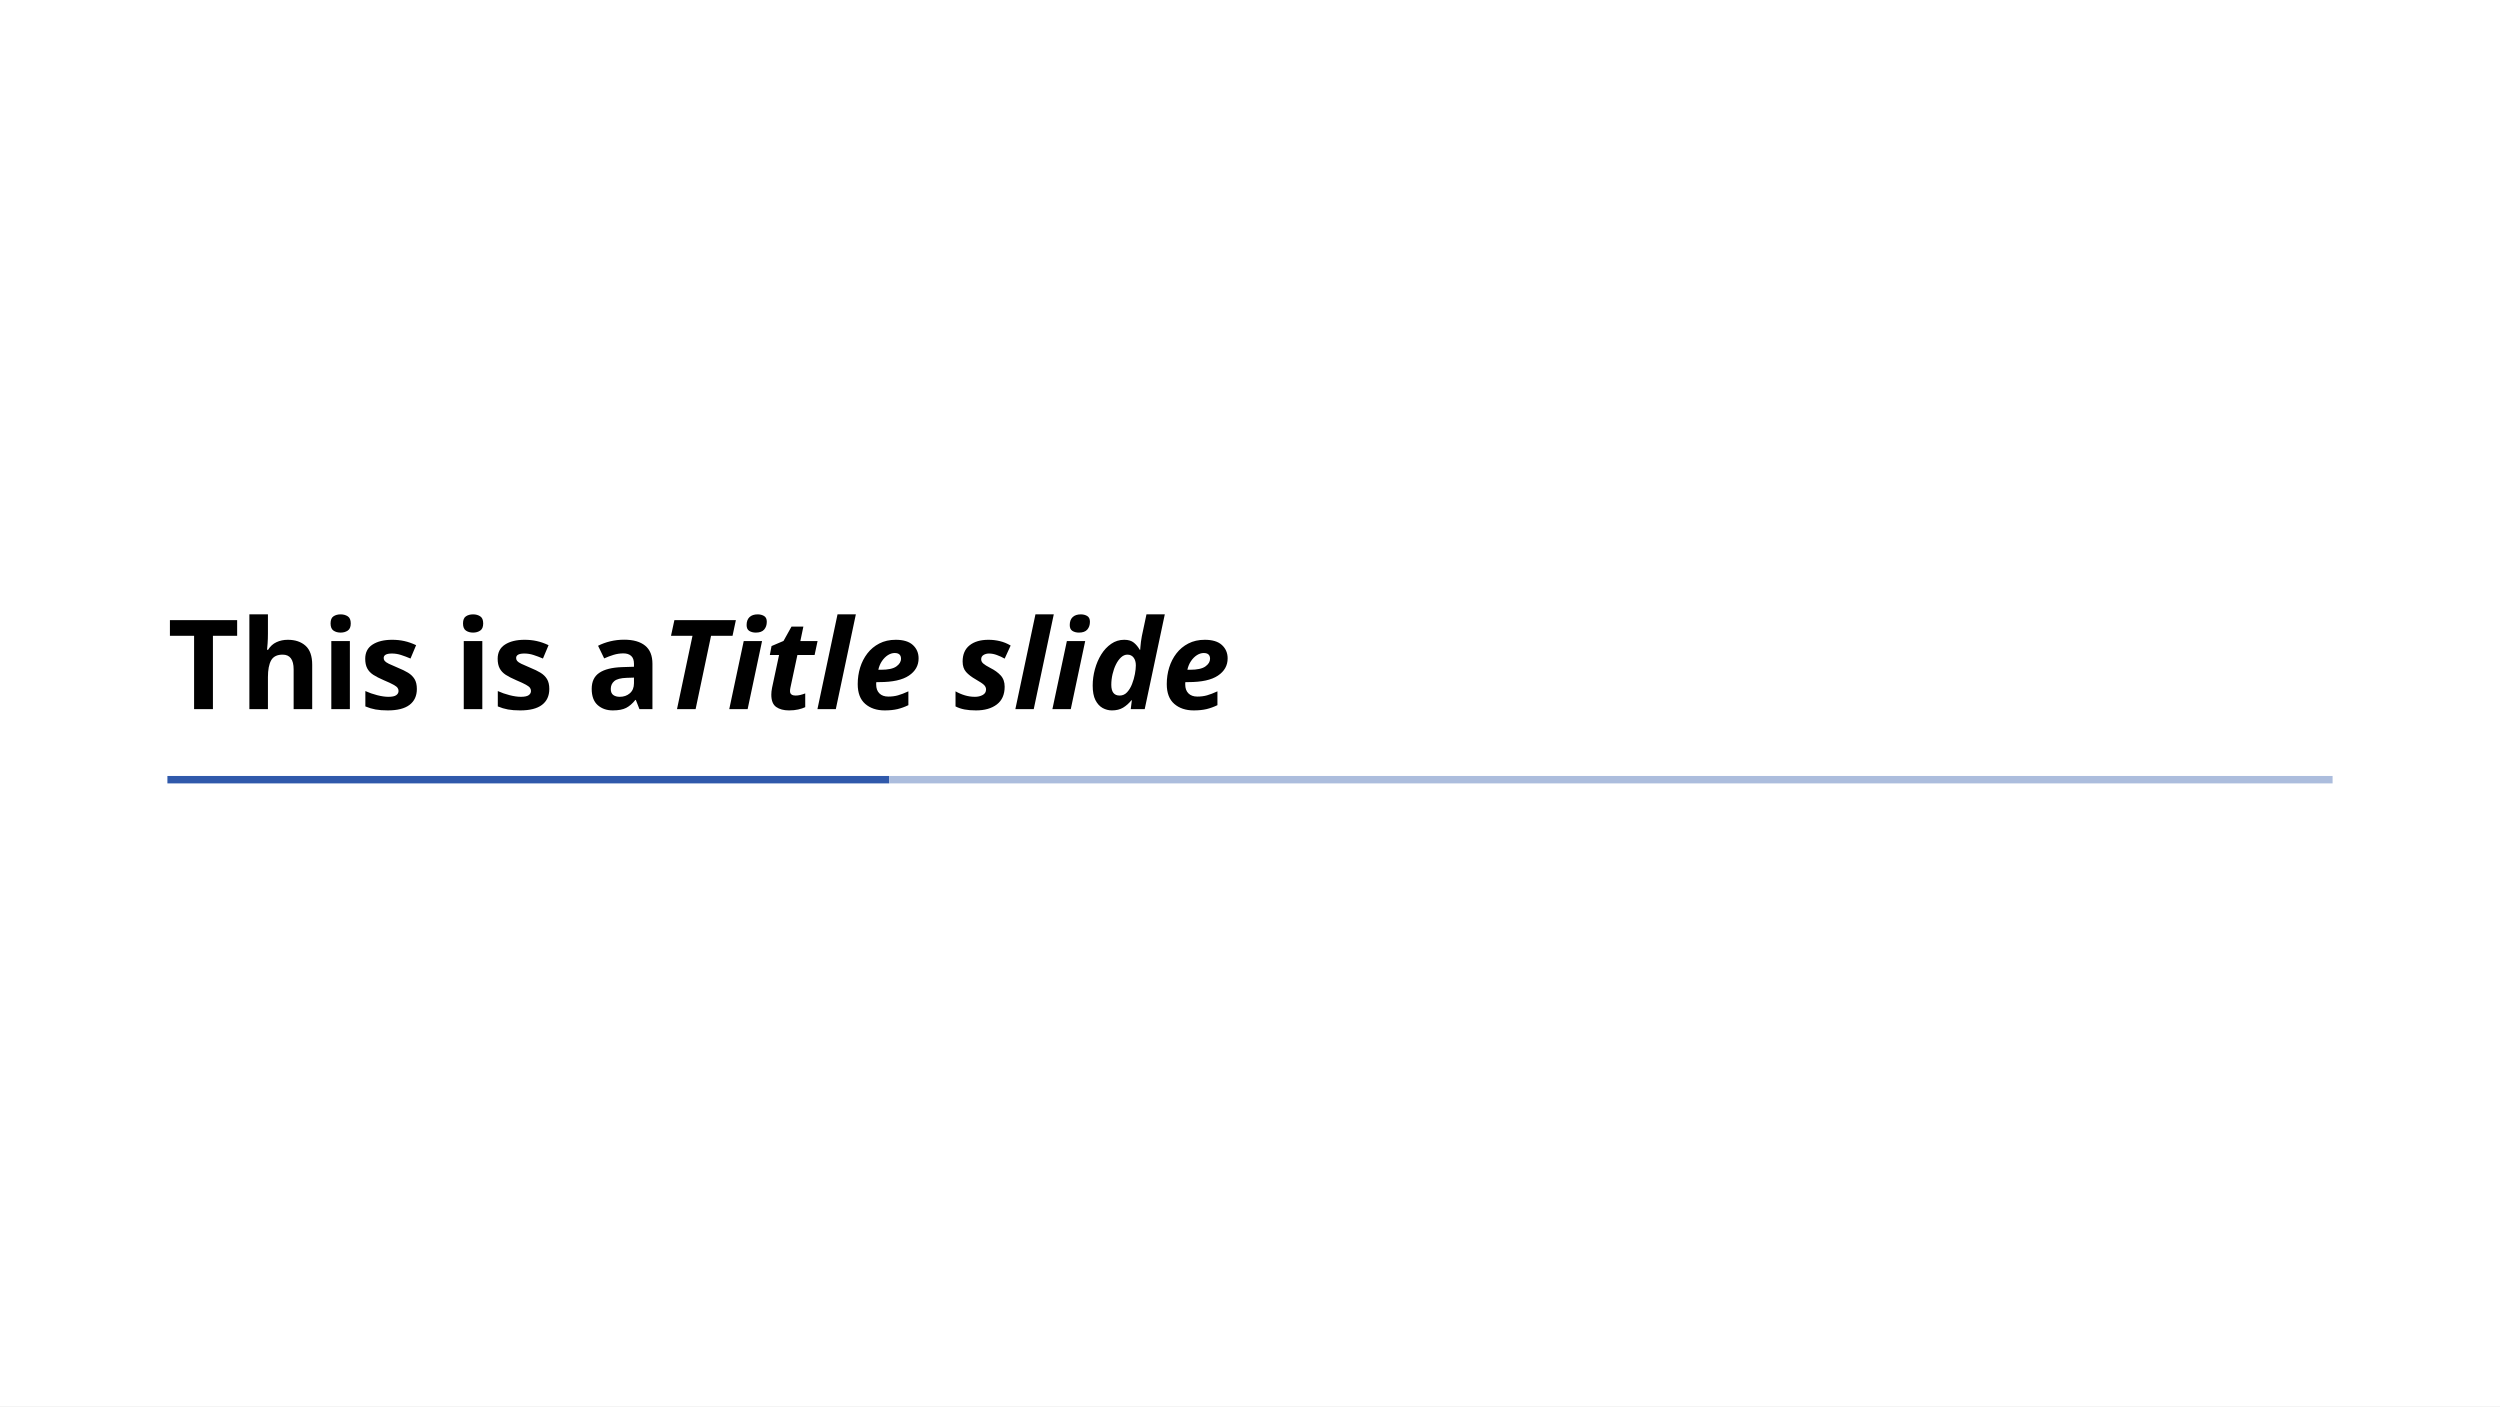
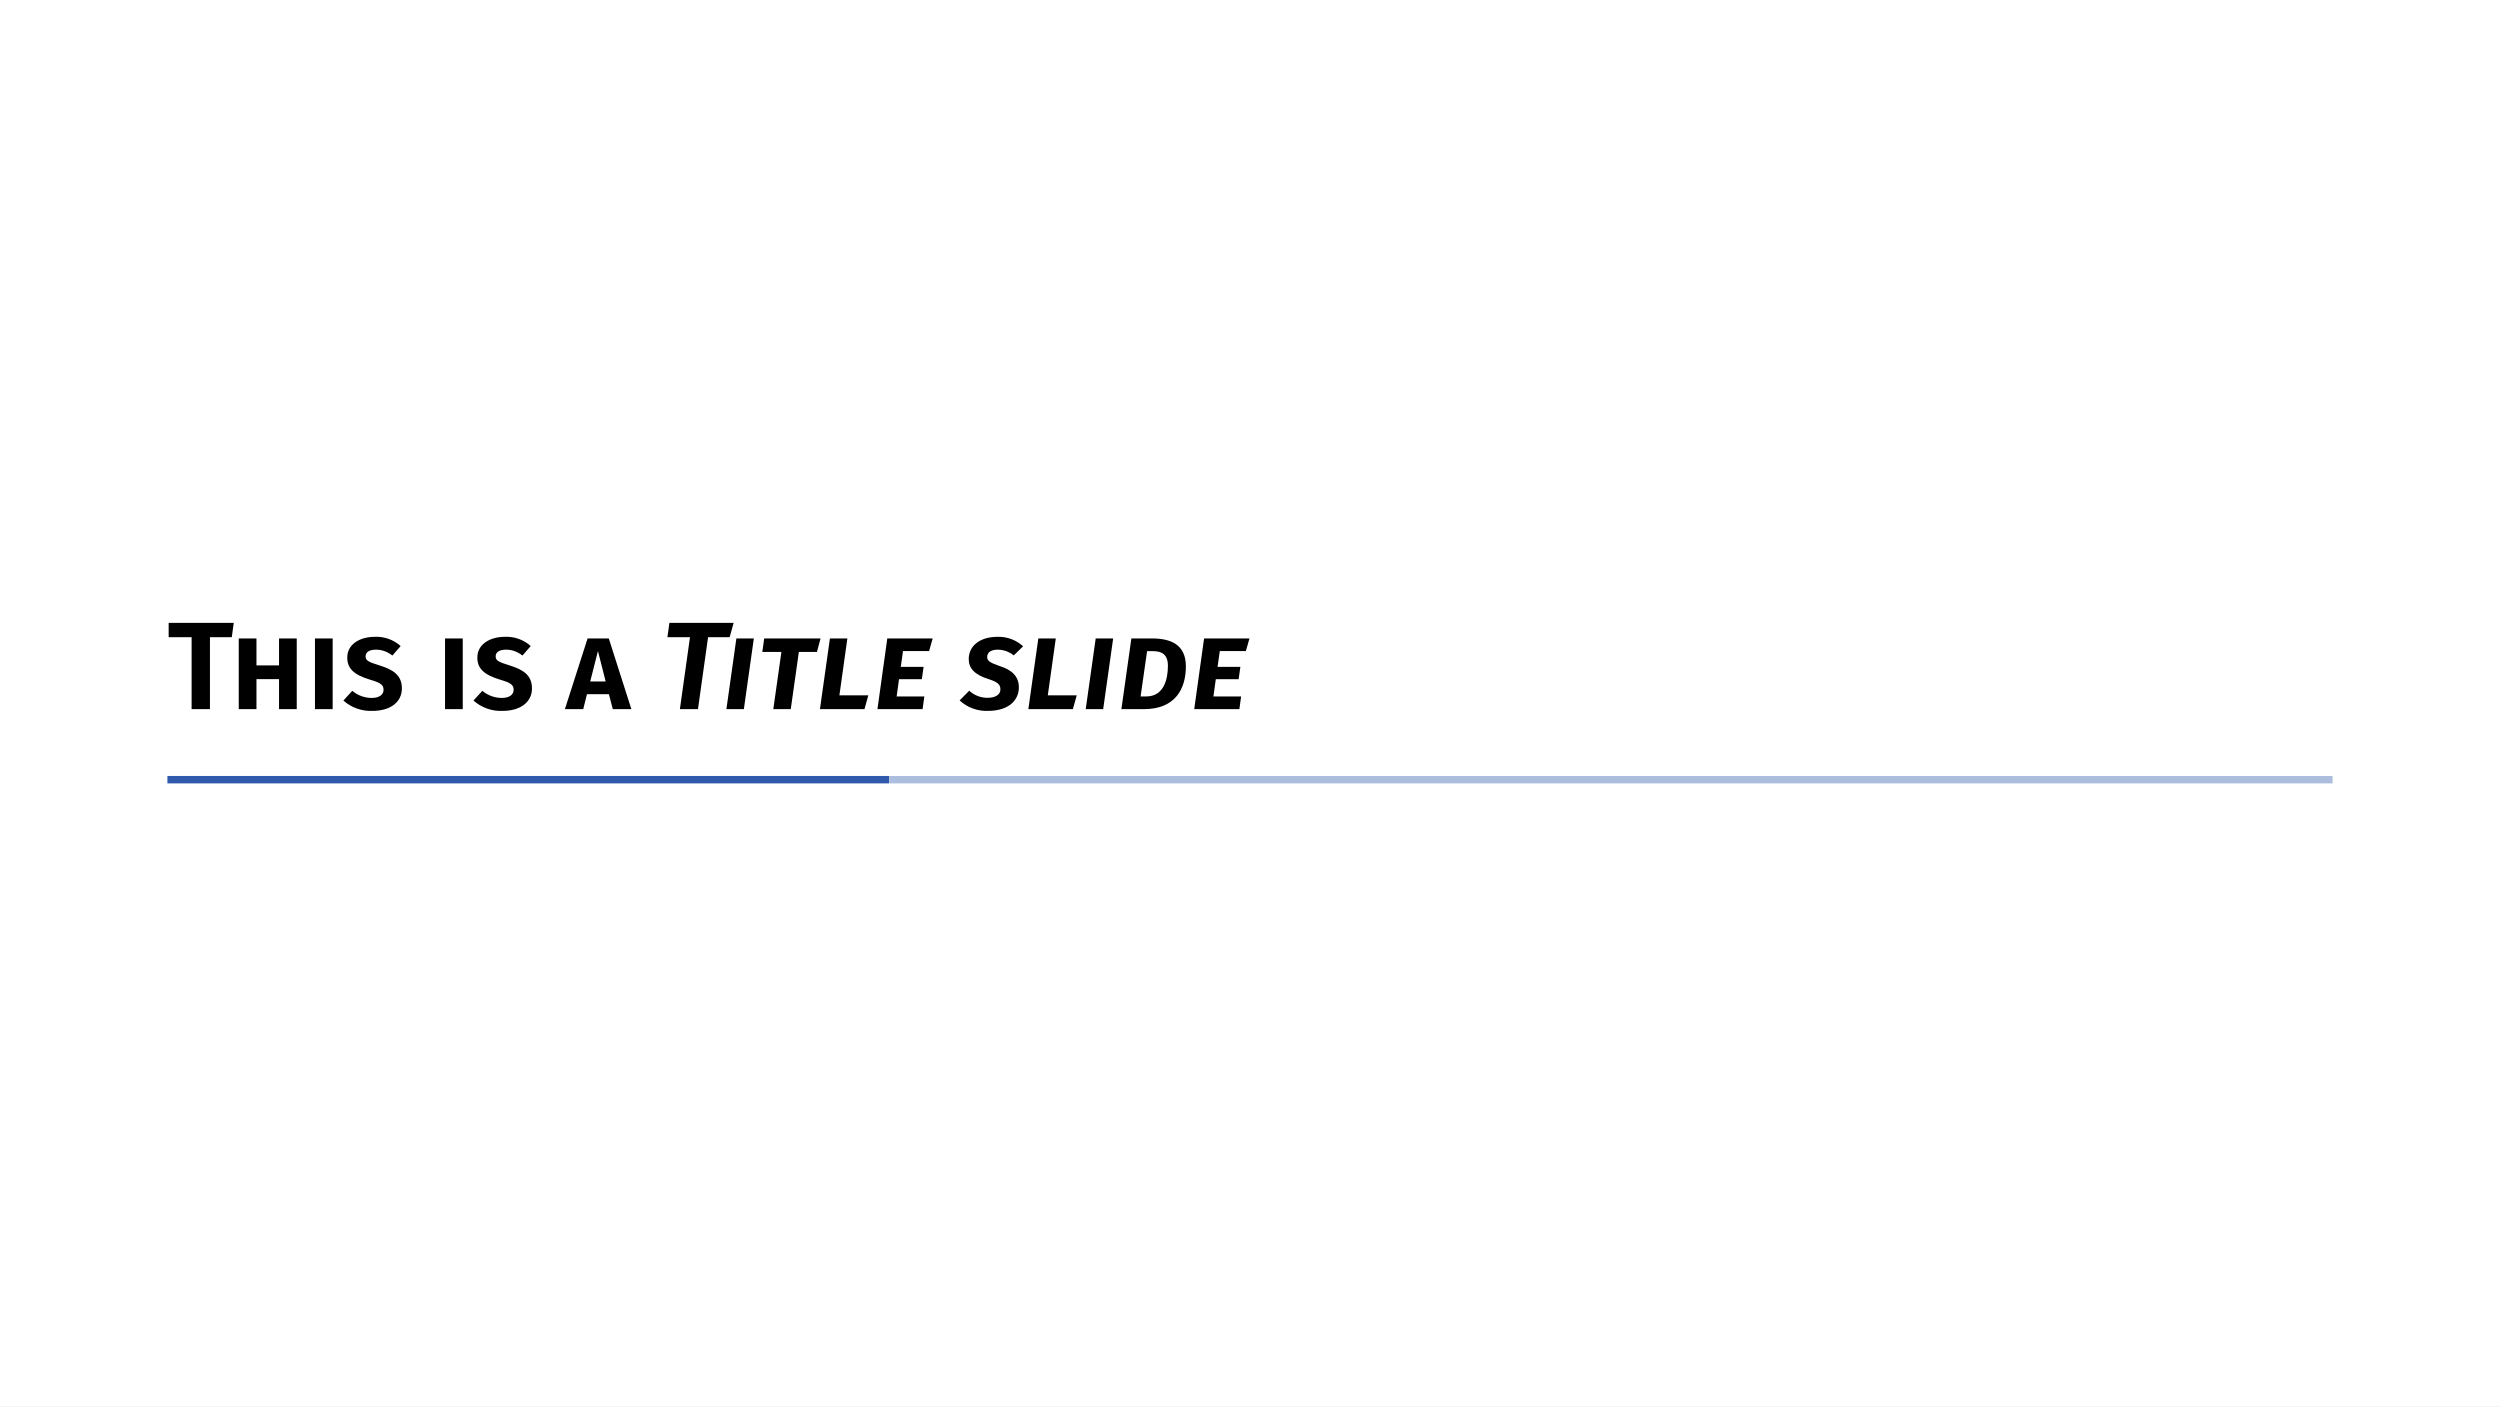
- <svg xmlns="http://www.w3.org/2000/svg" version="1.1" width="841.89" height="473.563" viewBox="0 0 841.89 473.563">
-   <path d="M0 0H841.89V473.563H0Z" fill="#ffffff" />
-   <text xml:space="preserve" transform="matrix(1 0 0 1 56.37655 209.7495)" font-size="42" font-family="FiraSans" font-weight="bold">
-     <tspan y="29.064" x="0 20.958 46.62 58.716 80.178 90.426 102.522 123.984 134.232 155.904">This is a </tspan>
-   </text>
-   <text xml:space="preserve" transform="matrix(1 0 0 1 56.37655 209.7495)" font-size="42" font-family="FiraSans" font-weight="bold" font-style="italic">
-     <tspan y="29.064" x="166.152 186.774 198.786 218.274 237.594 257.502 267.372 288.456 307.776 319.788 344.274">Title slide</tspan>
-   </text>
-   <path transform="matrix(1,0,0,1,56.37655,261.3135)" d="M0 0H243.046V2.5H0Z" fill="#3059ab" />
-   <path transform="matrix(1,0,0,1,56.37655,261.3135)" d="M243.046 0H729.137V2.5H243.046Z" fill="#acbddd" />
+ <svg xmlns="http://www.w3.org/2000/svg" xmlns:xlink="http://www.w3.org/1999/xlink" width="1122.52" height="631.417" viewBox="0 0 841.89 473.563">
+   <path d="M0 0h841.89v473.563H0z" fill="#fff" />
+   <symbol id="a">
+     <path d="M.522.692H0V.577h.184V0h.147v.577h.175l.016.115z" />
+   </symbol>
+   <symbol id="b">
+     <path d="M.465.567H.323V.351H.142v.216H0V0h.142v.241h.181V0h.142v.567z" />
+   </symbol>
+   <symbol id="c">
+     <path d="M.142.567H0V0h.142v.567z" />
+   </symbol>
+   <symbol id="d">
+     <path d="M.252.594C.131.594.031.534.031.428.031.344.078.291.215.25.3.225.322.208.322.169.322.129.286.104.227.104a.243.243 0 0 0-.156.057L0 .083A.33.33 0 0 1 .232 0c.149 0 .237.074.237.18 0 .103-.065.149-.177.184C.198.393.178.404.178.438c0 .035.033.053.084.053.047 0 .09-.016.131-.047L.459.52a.29.29 0 0 1-.207.074z" />
+   </symbol>
+   <symbol id="e">
+     <path d="M0 0z" />
+   </symbol>
+   <symbol id="f">
+     <path d="M.384 0h.149L.352.567h-.17L0 0h.147l.03.12h.176L.384 0M.203.222l.062.244.062-.244H.203z" />
+   </symbol>
+   <use xlink:href="#a" transform="matrix(42 0 0 -42 56.797 238.813)" />
+   <use xlink:href="#b" transform="matrix(42 0 0 -42 80.4 238.813)" />
+   <use xlink:href="#c" transform="matrix(42 0 0 -42 106.063 238.813)" />
+   <use xlink:href="#d" transform="matrix(42 0 0 -42 115.639 239.401)" />
+   <use xlink:href="#e" transform="matrix(42 0 0 -42 136.555 238.813)" />
+   <use xlink:href="#c" transform="matrix(42 0 0 -42 149.869 238.813)" />
+   <use xlink:href="#d" transform="matrix(42 0 0 -42 159.445 239.401)" />
+   <use xlink:href="#e" transform="matrix(42 0 0 -42 180.36 238.813)" />
+   <use xlink:href="#f" transform="matrix(42 0 0 -42 190.23 238.813)" />
+   <use xlink:href="#e" transform="matrix(42 0 0 -42 212.28 238.813)" />
+   <symbol id="g">
+     <path d="M.531.692H.016L0 .577h.181L.1 0h.145l.081.577h.173l.032.115z" />
+   </symbol>
+   <symbol id="h">
+     <path d="M.22.567H.08L0 0h.14l.08.567z" />
+   </symbol>
+   <symbol id="i">
+     <path d="M.467.567H.015L0 .459h.153L.088 0h.14l.065.459h.145l.029.108z" />
+   </symbol>
+   <symbol id="j">
+     <path d="M.22.567H.08L0 0h.357l.031.111H.156L.22.567z" />
+   </symbol>
+   <symbol id="k">
+     <path d="M.443.567H.079L0 0h.362l.014.102H.154L.173.24h.183L.37.339H.187l.018.127h.209l.029.101z" />
+   </symbol>
+   <symbol id="l">
+     <path d="M0 0z" />
+   </symbol>
+   <symbol id="m">
+     <path d="M.305.594C.16.594.073.52.073.415.073.343.118.29.235.254.305.231.327.212.327.172.327.13.286.105.224.105a.213.213 0 0 0-.147.057L0 .084A.317.317 0 0 1 .225 0c.172 0 .25.088.25.189C.475.278.417.33.32.36.242.387.221.402.221.432c0 .041.035.059.086.059A.205.205 0 0 0 .434.445l.075.073a.29.29 0 0 1-.204.076z" />
+   </symbol>
+   <symbol id="n">
+     <path d="M.244.567H.08L0 0h.18c.252 0 .337.163.337.343 0 .18-.128.224-.273.224M.252.465C.32.465.373.443.373.347.373.24.34.102.2.102H.154l.052.363h.046z" />
+   </symbol>
+   <use xlink:href="#g" transform="matrix(42 0 0 -42 224.755 238.813)" />
+   <use xlink:href="#h" transform="matrix(42 0 0 -42 244.62 238.813)" />
+   <use xlink:href="#i" transform="matrix(42 0 0 -42 256.717 238.813)" />
+   <use xlink:href="#j" transform="matrix(42 0 0 -42 276.12 238.813)" />
+   <use xlink:href="#k" transform="matrix(42 0 0 -42 295.483 238.813)" />
+   <use xlink:href="#l" transform="matrix(42 0 0 -42 313.879 238.813)" />
+   <use xlink:href="#m" transform="matrix(42 0 0 -42 323.16 239.401)" />
+   <use xlink:href="#j" transform="matrix(42 0 0 -42 346.303 238.813)" />
+   <use xlink:href="#h" transform="matrix(42 0 0 -42 365.623 238.813)" />
+   <use xlink:href="#n" transform="matrix(42 0 0 -42 377.635 238.813)" />
+   <use xlink:href="#k" transform="matrix(42 0 0 -42 402.163 238.813)" />
+   <path d="M56.377 261.313h243.045v2.5H56.377z" fill="#3059ab" />
+   <path d="M299.422 261.313h486.091v2.5h-486.09z" fill="#acbddd" />
</svg>
